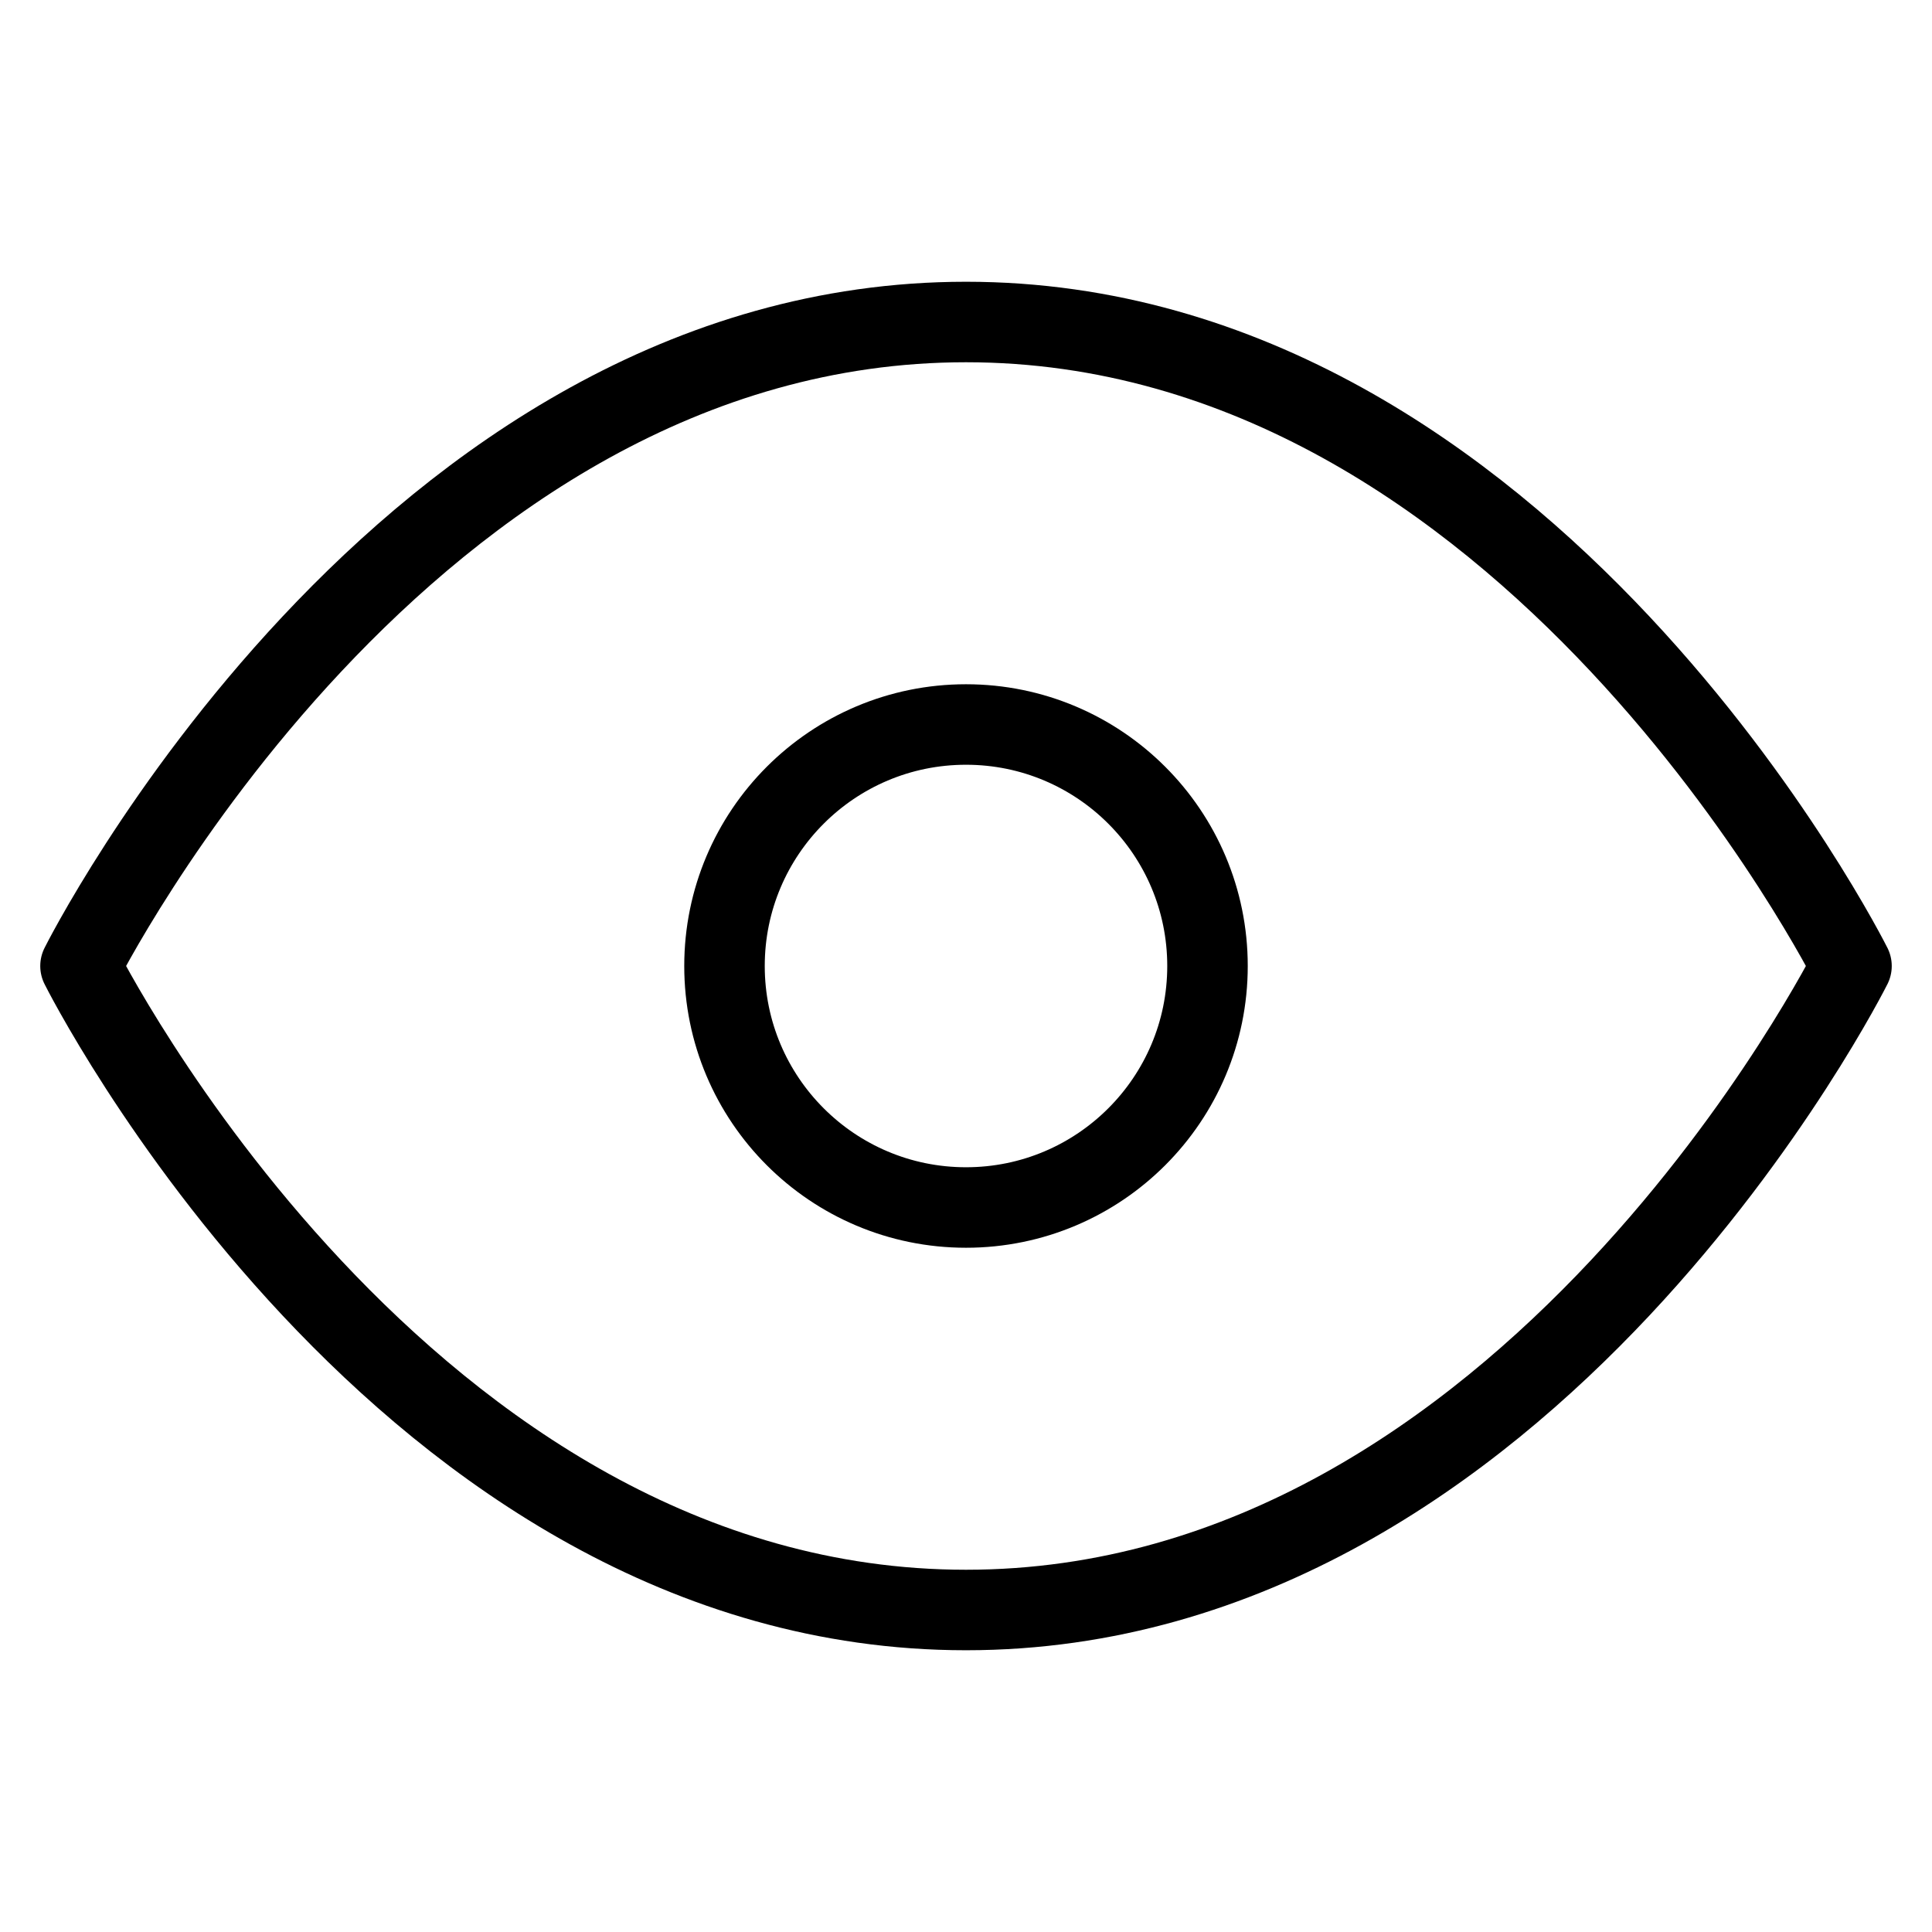
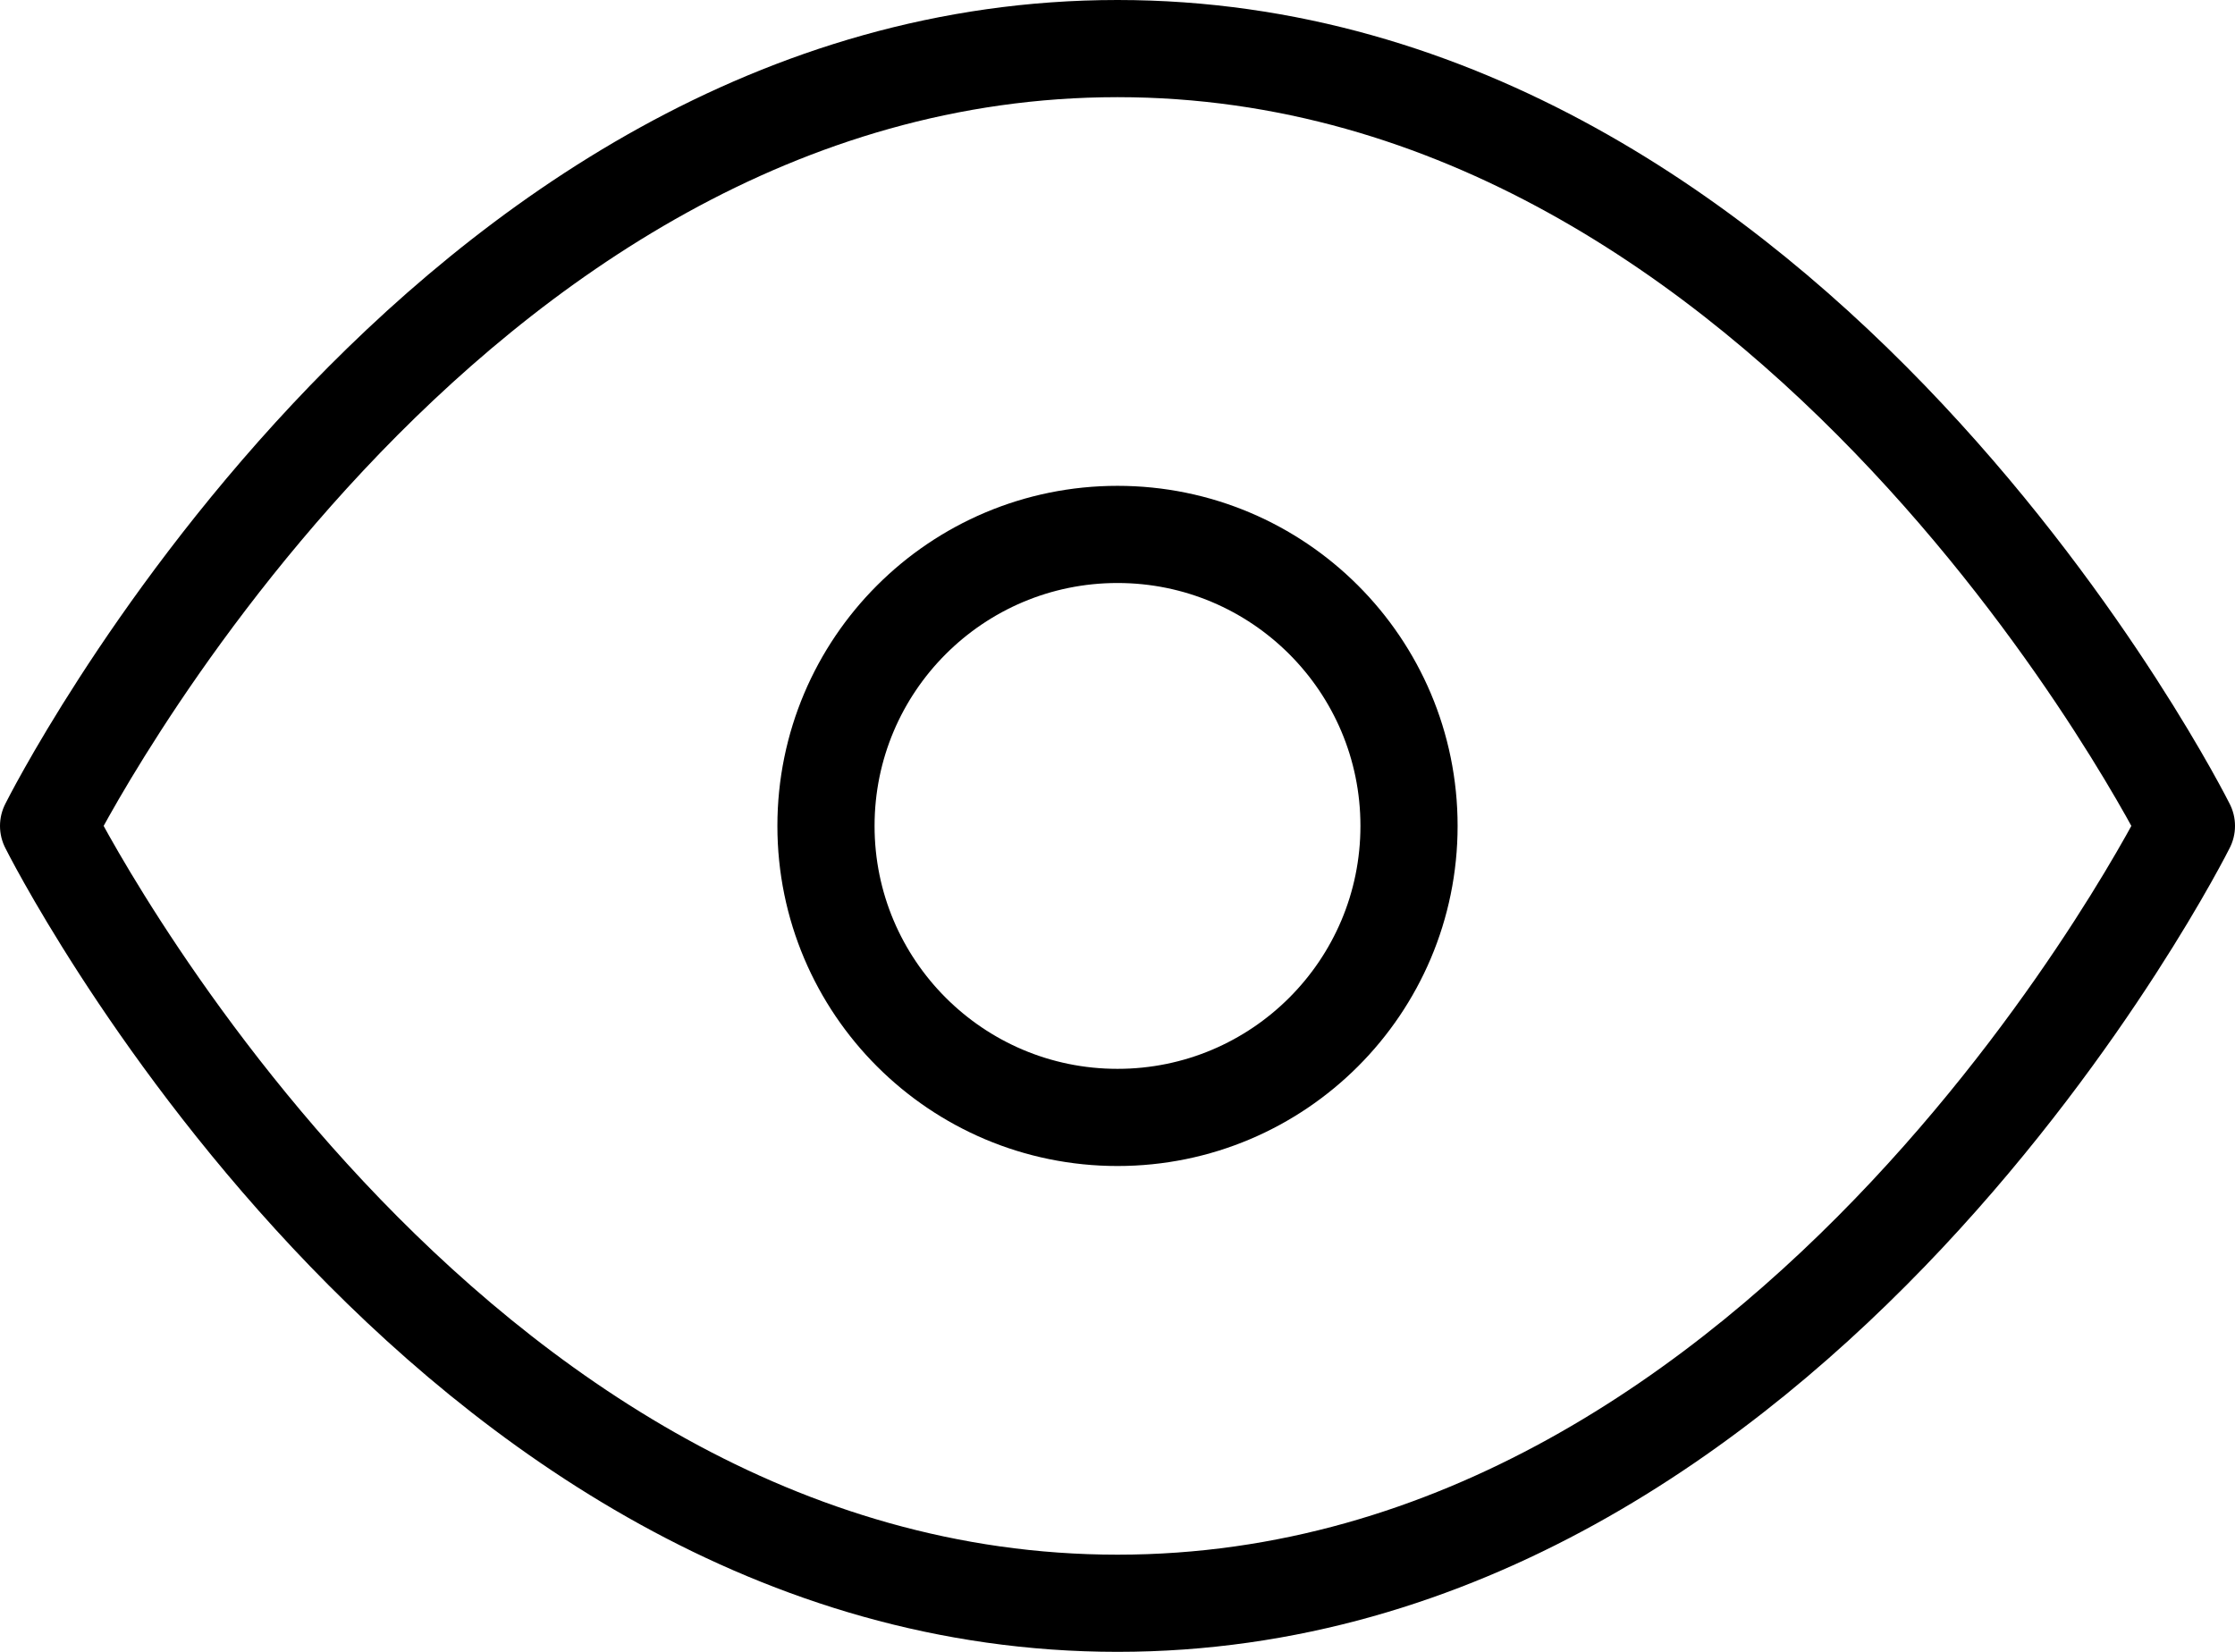
- <svg xmlns="http://www.w3.org/2000/svg" width="24" height="24" fill="none" stroke="currentColor" stroke-linecap="round" stroke-linejoin="round" class="rx-icons rxicons-eye">
-   <path d="M1 12s4-8 11-8 11 8 11 8-4 8-11 8-11-8-11-8" />
-   <circle cx="12" cy="12" r="3" />
+ <svg xmlns="http://www.w3.org/2000/svg" width="23" height="17" fill="none" stroke="currentColor" stroke-linecap="round" stroke-linejoin="round" class="rx-icons rxicons-eye">
+   <path d="M.5 8.5s4-8 11-8 11 8 11 8-4 8-11 8-11-8-11-8" />
+   <circle cx="11.5" cy="8.5" r="3" />
</svg>
